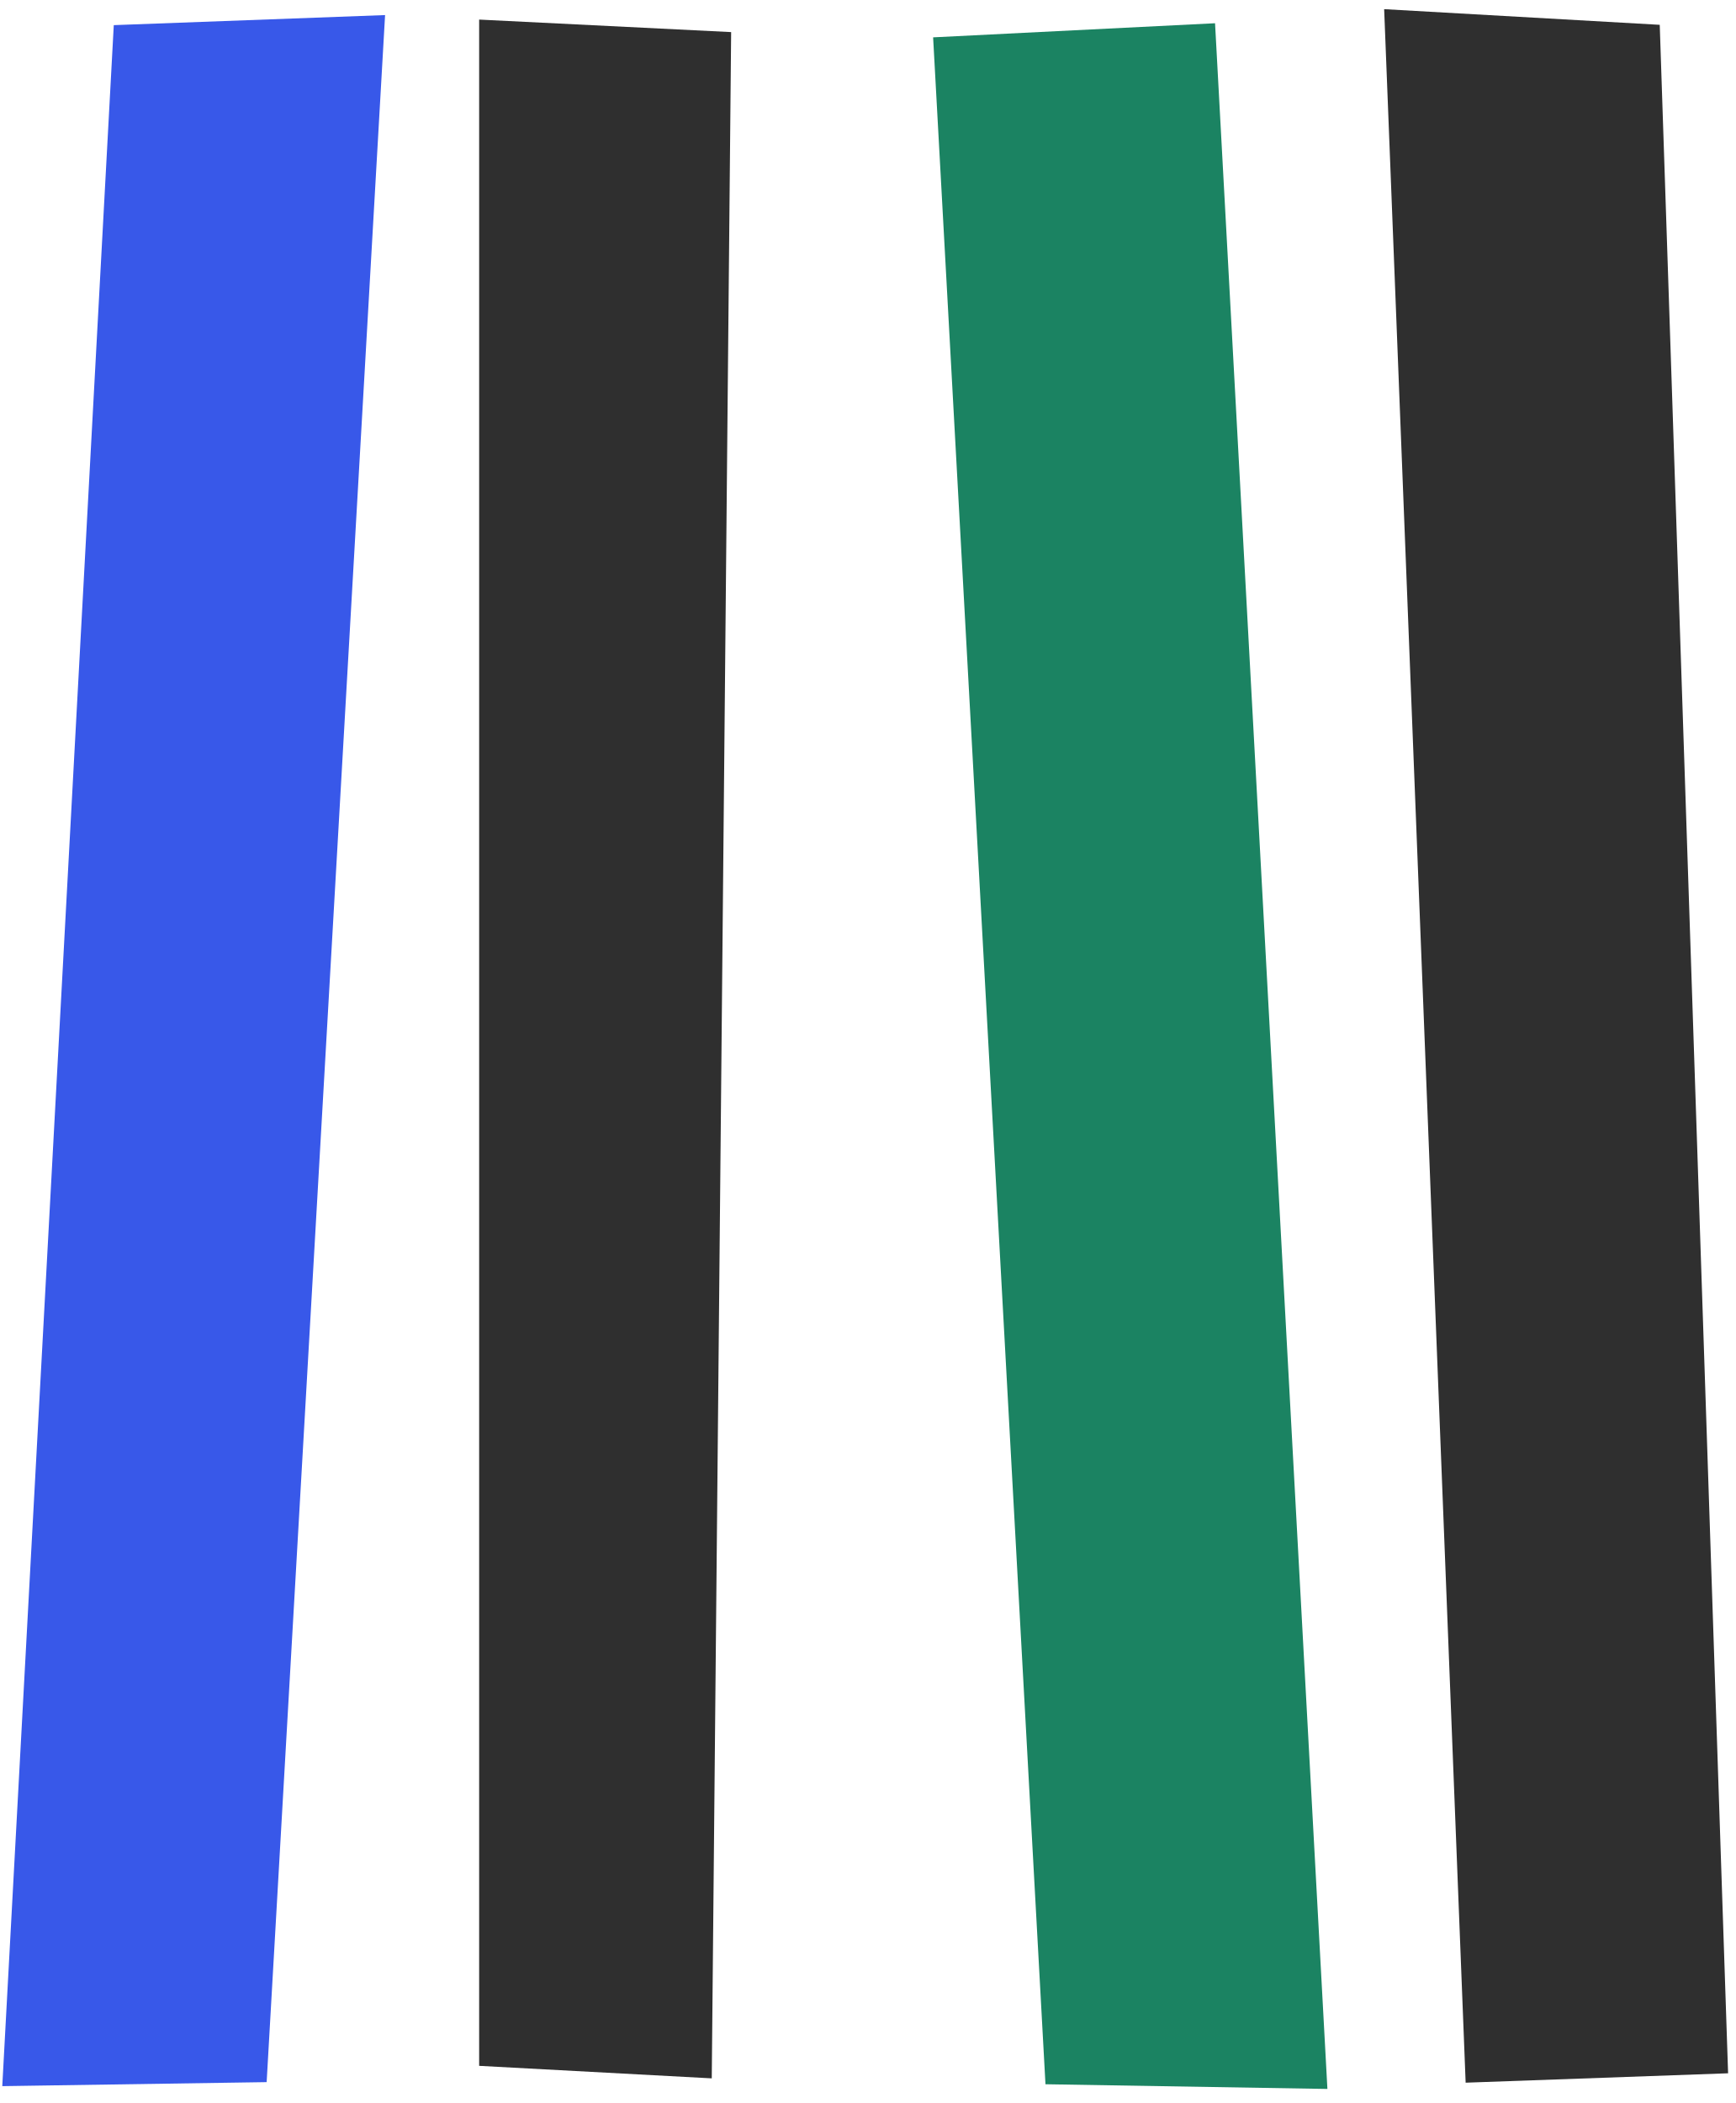
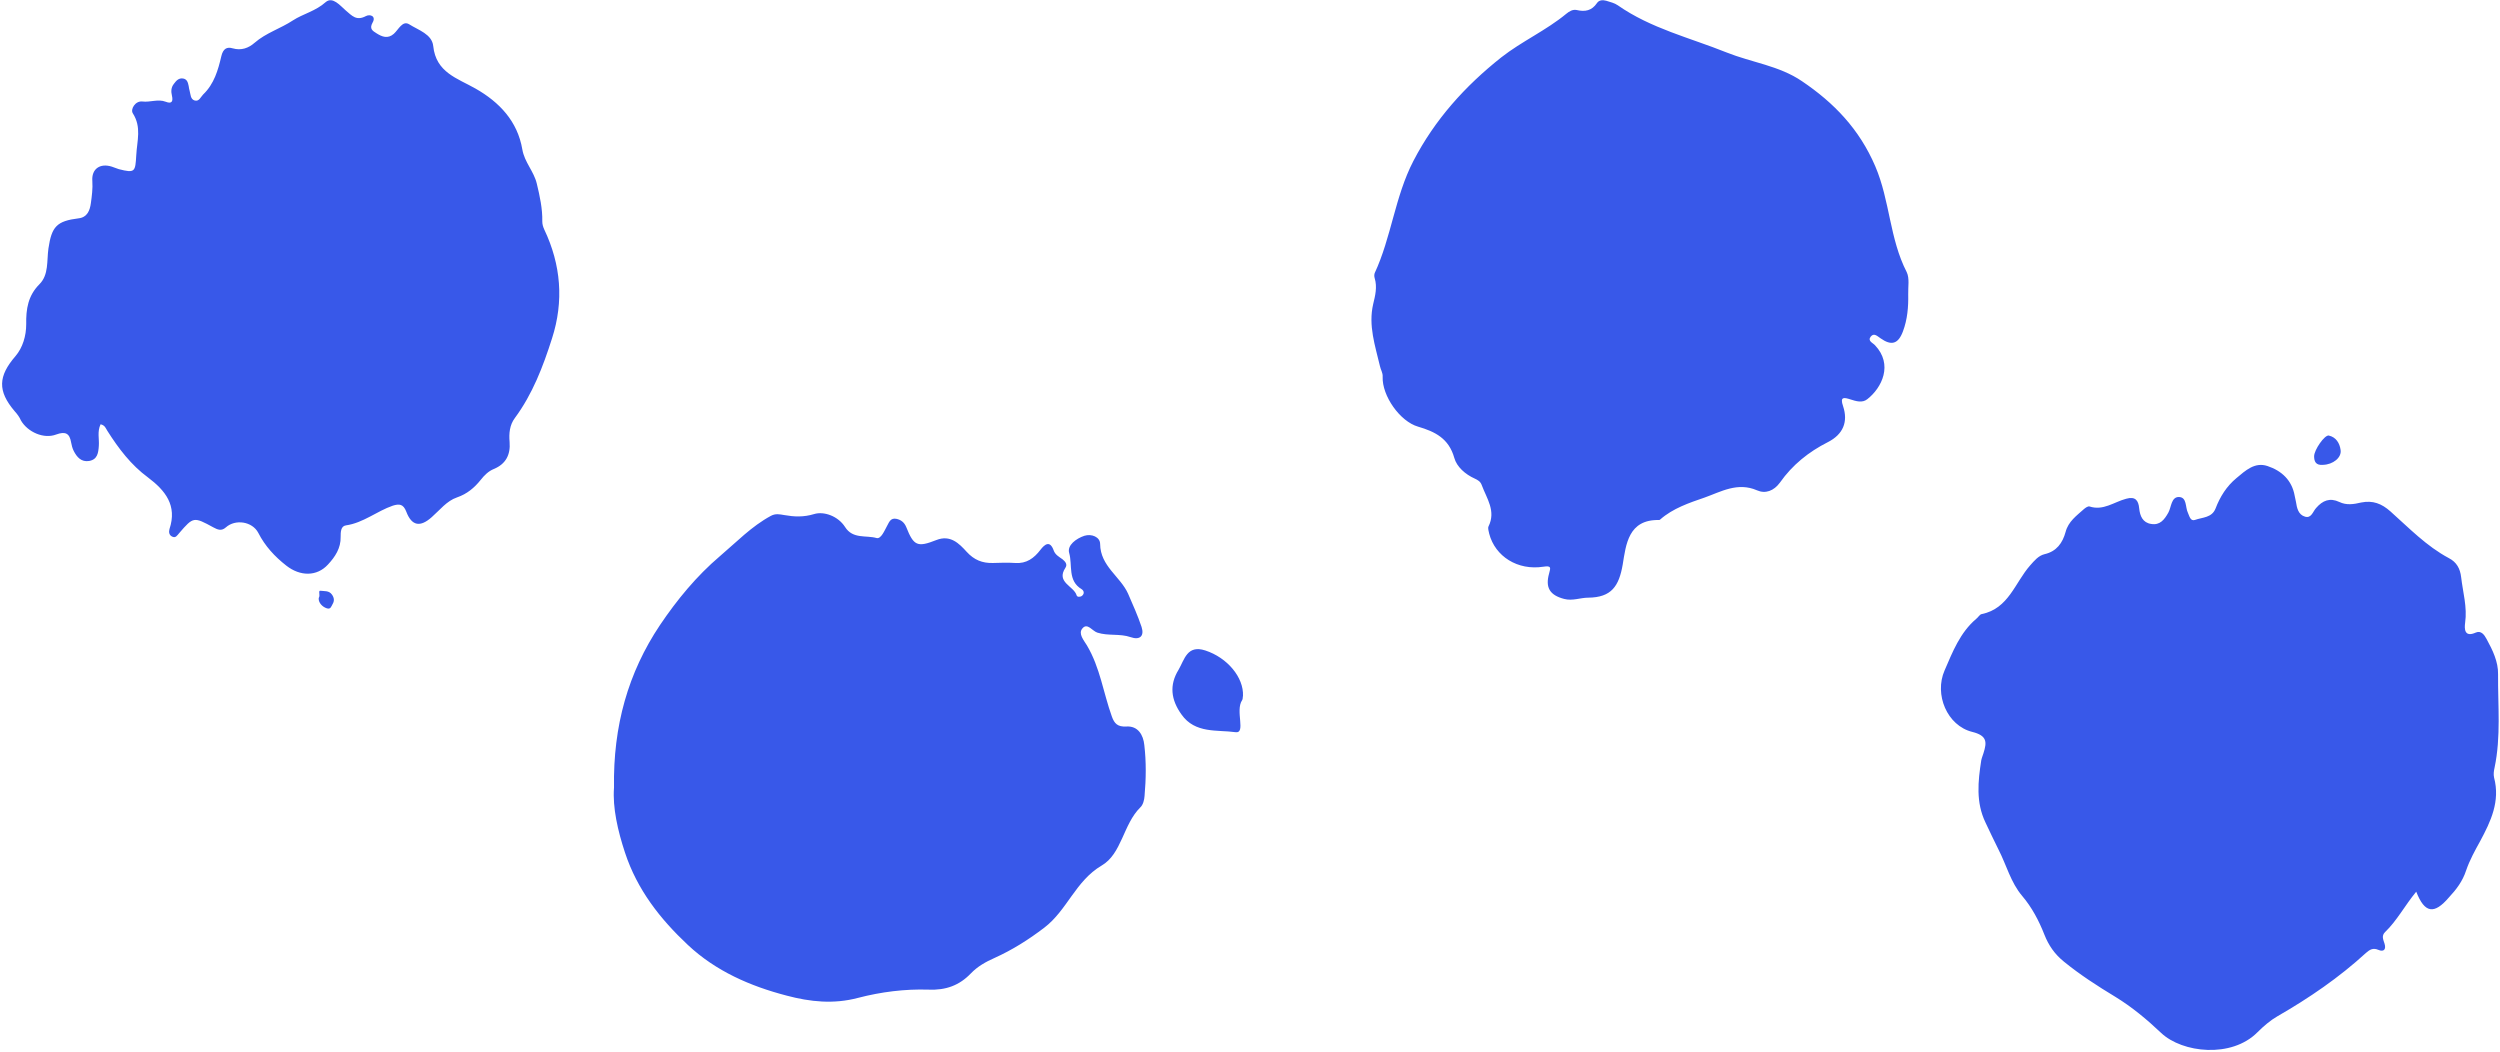
- <svg xmlns="http://www.w3.org/2000/svg" width="411" height="498" viewBox="0 0 411 498" fill="none" aria-hidden="true" focusable="false">
-   <path d="M347.119 493.19L327.819 2.169L393.087 5.878L409.277 490.963L347.119 493.19Z" fill="#2F2F2F" />
-   <path d="M247.608 493.559L220.996 8.844L287.768 5.504L314.38 494.672L247.608 493.559Z" fill="#1B8362" />
-   <path d="M113.48 489.201L113.48 4.637L173.161 7.601L168.571 492.165L113.48 489.201Z" fill="#2F2F2F" />
-   <path d="M0.539 494.008L26.947 5.953L91.201 3.57L63.152 493.058L0.539 494.008Z" fill="#3858E9" />
+ <svg xmlns="http://www.w3.org/2000/svg" width="1174" height="494" fill="none">
+   <path d="M1134.66 418.731c-5.4 6.566-9.03 13.6-14.65 18.992-1.76 1.759-.82 3.517-.24 5.393.82 2.579-.23 4.103-2.93 2.931-2.46-1.055-3.98-.117-5.74 1.407-12.66 11.606-26.72 21.219-41.6 29.777-3.28 1.876-6.56 4.689-9.38 7.503-12.18 12.309-35.27 9.73-45.23.351-6.68-6.33-13.71-12.192-21.565-16.998-8.321-5.041-16.524-10.317-24.142-16.53-4.336-3.517-7.148-7.62-9.14-12.661-2.579-6.566-5.86-12.779-10.43-18.172-5.391-6.33-7.383-14.537-11.133-21.805-2.11-4.22-4.102-8.441-6.094-12.661-4.571-9.496-3.516-19.344-1.992-29.191.234-1.173.703-2.228 1.054-3.4 1.641-5.158 1.758-8.206-5.273-9.965-11.836-2.931-17.93-17.585-13.008-28.839 3.75-8.675 7.265-17.82 14.883-24.267.937-.704 1.641-2.111 2.578-2.228 12.657-2.579 15.586-14.771 22.735-22.86 1.992-2.228 3.867-4.572 6.797-5.276 5.625-1.289 8.438-5.275 9.844-10.434 1.289-4.923 5.156-7.62 8.672-10.785.703-.586 1.875-1.407 2.578-1.172 6.445 2.11 11.485-2.111 17.227-3.635 4.219-1.172 5.739.704 6.089 4.573.36 3.517 1.65 6.682 5.63 7.268 4.1.703 6.21-1.993 8.09-5.393 1.4-2.579 1.29-7.268 4.92-7.268 3.87.117 2.93 4.806 4.22 7.386.7 1.524 1.17 4.103 3.28 3.399 3.51-1.289 7.97-.938 9.72-5.392 2.11-5.51 5.16-10.434 9.85-14.303 4.22-3.517 8.55-7.62 14.53-5.627 6.68 2.227 11.48 6.682 12.77 13.951.12.938.47 1.875.59 2.813.47 2.931 1.05 6.096 4.34 7.034 2.93.821 3.63-2.462 5.15-4.103 3.05-3.517 6.45-4.924 10.9-2.814 3.4 1.642 6.8 1.056 10.31.235 5.39-1.055 9.5.469 13.71 4.22 8.68 7.738 16.88 16.296 27.43 21.923 3.63 1.876 5.27 4.924 5.74 8.91.82 7.151 2.93 14.068 1.87 21.453-.35 2.697-.46 7.034 5.04 4.572 2.46-1.055 3.99 1.056 5.04 3.049 2.82 5.158 5.51 10.668 5.39 16.529-.11 14.655 1.41 29.309-1.64 43.846-.35 1.524-.58 3.165-.23 4.689 2.93 11.137-1.52 20.516-6.56 29.894-2.46 4.455-4.93 8.91-6.57 13.717-1.64 5.041-4.57 8.909-8.08 12.661-6.92 8.089-11.37 7.503-15.35-2.697zM896.098 138.225c.118 5.862-.351 11.724-2.461 17.351-2.226 5.979-5.39 6.917-10.547 3.283-1.406-.938-3.047-2.697-4.57-.821-1.641 2.11.937 2.931 1.992 4.103 8.555 9.027 3.281 19.93-3.633 25.322-2.344 1.876-5.273.938-7.851.118-2.93-.938-5.157-1.524-3.516 3.165 2.461 7.386 0 13.247-7.149 16.882-9.023 4.572-16.641 10.668-22.5 18.991-2.813 3.869-6.797 5.393-10.782 3.634-9.141-3.985-16.992.704-24.61 3.4-7.148 2.462-14.883 5.041-20.859 10.317-.118.117-.352.234-.469.234-14.532-.351-15.586 11.606-17.11 20.868-1.758 10.199-5.273 15.475-16.172 15.592-3.75 0-7.383 1.641-11.368.586-6.679-1.759-8.906-5.276-7.031-11.958.703-2.696 1.172-3.751-2.695-3.165-12.071 1.876-22.618-4.807-25.431-15.475-.234-1.055-.703-2.579-.351-3.4 3.633-7.268-.82-13.13-3.164-19.46-.586-1.642-1.758-2.345-3.282-3.048-4.453-1.993-8.437-5.51-9.609-9.731-2.578-9.144-9.024-12.309-16.993-14.654-8.555-2.462-16.992-14.537-16.641-23.447.118-1.875-.937-3.282-1.289-5.041-2.226-9.495-5.508-18.991-3.164-29.073.938-3.869 1.992-7.972.703-12.193-.234-.703-.234-1.641 0-2.344 7.852-16.882 9.493-35.874 18.165-52.638 10.078-19.46 24.258-35.17 41.251-48.652 9.726-7.62 21.094-12.66 30.586-20.516 1.406-1.172 3.047-2.11 4.805-1.758 3.984.938 7.149.352 9.61-3.283C750.9.008 752.658-.11 754.299.36c1.875.586 3.867 1.055 5.39 2.11 15.587 10.903 33.868 15.24 51.095 22.158 11.719 4.689 24.727 6.213 35.391 13.481 15.118 10.2 26.954 22.51 34.454 39.977 6.915 16.178 6.68 33.998 14.766 49.707 1.407 2.931.586 6.916.703 10.433zM288.336 369.89c-.469-29.074 6.68-54.045 21.563-76.319 7.969-11.841 17.227-23.095 28.126-32.356 7.734-6.566 14.883-14.068 24.024-18.992 2.226-1.173 4.101-.704 6.211-.352 4.687.821 9.023 1.055 14.063-.469 4.57-1.407 11.25.938 14.531 6.096 3.633 5.745 9.844 3.752 14.766 5.158 2.109.587 3.75-3.517 5.039-5.861.938-1.759 1.641-3.634 4.219-3.165 2.227.468 3.75 1.641 4.688 3.868 3.515 8.91 5.273 9.613 14.18 6.096 6.562-2.579 10.664 1.642 14.18 5.51 3.515 3.869 7.383 5.393 12.305 5.276 3.515-.117 7.031-.235 10.547 0 5.273.352 8.789-2.228 11.836-6.214 1.992-2.579 4.453-4.572 6.211.352.703 1.993 2.461 2.931 4.102 4.103 1.289 1.055 2.461 2.345 1.406 3.986-4.571 6.917 3.984 8.558 5.273 13.013.235.821 1.758.821 2.579.117 1.171-1.055.82-2.344-.235-3.048-6.68-3.986-4.219-11.254-5.859-16.999-1.055-3.634 3.281-6.799 7.148-8.089 3.399-1.055 7.383.587 7.383 3.869.117 10.434 9.493 15.24 13.126 23.329 2.226 5.159 4.57 10.317 6.328 15.592 1.406 4.338-.821 6.331-5.157 4.807-5.039-1.758-10.429-.469-15.586-2.11-2.344-.704-4.687-4.807-7.031-1.993-2.11 2.462.703 5.627 2.109 7.972 6.211 10.434 7.735 22.391 11.719 33.411 1.172 3.283 2.696 4.924 6.797 4.69 5.508-.352 7.969 3.985 8.438 8.675.937 7.972.82 15.943.117 23.915-.117 1.876-.703 4.221-1.992 5.393-8.086 7.972-8.672 21.805-18.165 27.315-12.305 7.269-16.172 20.985-26.953 29.191-7.383 5.628-15.001 10.434-23.321 14.186-4.219 1.875-7.969 3.986-11.133 7.268-5.391 5.627-11.719 7.972-19.922 7.62-11.016-.351-22.267 1.055-33.048 3.869-11.485 3.048-22.5 1.876-33.516-1.055-17.11-4.455-33.282-11.489-46.408-23.798-13.008-12.193-23.789-25.909-29.531-43.377-3.399-10.316-5.86-21.102-5.157-30.48zM47.232 199.243c-1.64 3.517-.586 6.799-.82 10.082-.234 3.282-.586 6.448-4.57 7.151-3.633.586-5.743-1.758-7.266-4.806-.586-1.173-.938-2.58-1.172-3.869-.703-4.221-2.578-5.393-7.031-3.752-5.86 2.228-13.36-1.172-16.524-6.565-.703-1.641-1.758-3.048-2.93-4.337-8.203-9.613-7.735-16.53.352-25.909 3.398-3.986 5.039-9.496 5.039-15.006-.117-7.034.82-13.364 6.21-18.757 4.454-4.455 3.4-11.02 4.22-16.764 1.523-10.317 3.867-12.896 14.18-14.186 4.101-.468 5.273-3.751 5.742-7.034.469-3.4.938-6.916.703-10.433-.469-5.745 3.633-8.558 9.14-6.8 1.056.352 2.227.82 3.282 1.172 7.735 1.993 7.735 1.173 8.203-6.565.352-6.8 2.579-13.13-1.64-19.695-1.172-1.876 1.172-5.861 4.453-5.51 3.75.47 7.383-1.29 11.016.118 2.93 1.172 3.516-.235 2.93-2.814-.47-1.993-.47-3.869.937-5.627 1.055-1.407 2.227-2.814 4.336-2.462 1.875.352 2.227 1.876 2.578 3.517.118.82.235 1.524.47 2.344.468 1.642.35 3.87 2.343 4.455 2.11.587 2.813-1.64 3.984-2.813 5.157-4.924 7.032-11.49 8.555-18.054.821-3.4 2.578-4.455 5.274-3.634 4.101 1.172 7.5-.118 10.313-2.58 5.39-4.689 12.187-6.682 18.047-10.55C142.273 6.51 148.25 5.222 152.938 1c3.281-2.813 6.914 1.759 9.375 3.87 3.047 2.578 5.039 5.04 9.492 2.696 1.992-1.056 4.922 0 3.164 3.048-1.64 2.93 0 3.868 1.875 5.04 2.579 1.642 5.274 2.697 8.087.235 2.226-1.993 4.101-6.448 7.265-4.455 4.219 2.697 10.665 4.572 11.251 10.2 1.289 12.426 11.367 15.123 19.805 19.93 11.367 6.447 19.805 15.474 22.031 28.604 1.055 6.096 5.391 10.2 6.797 16.061 1.407 5.862 2.696 11.723 2.579 17.702 0 1.407.351 2.579.937 3.869 7.852 16.53 9.258 33.646 3.633 51.114-4.219 13.247-9.141 26.143-17.461 37.397-2.461 3.283-2.813 7.268-2.461 11.254.468 5.979-1.758 10.317-7.383 12.662-2.578 1.055-4.454 2.93-6.211 5.158-2.93 3.634-6.329 6.565-11.133 8.206-4.805 1.641-8.087 5.979-11.837 9.262-5.39 4.806-9.375 4.22-11.953-2.58-1.406-3.634-3.281-3.751-6.328-2.813-7.5 2.579-13.829 8.089-22.032 9.261-2.461.352-2.461 3.283-2.461 5.393.117 5.275-2.578 9.379-5.977 13.013-5.156 5.627-13.008 5.627-19.57.469-5.391-4.221-9.961-9.144-13.126-15.358-2.812-5.392-10.781-6.565-15.234-2.579-2.11 1.876-3.868 1.055-5.86 0-9.258-5.041-9.375-5.041-16.055 2.696-.937 1.056-1.64 2.462-3.281 1.642-1.524-.704-1.64-2.228-1.29-3.517 3.75-11.137-1.991-18.171-10.077-24.268-7.97-5.861-13.829-13.599-19.102-21.922-.704-1.055-1.055-2.579-3.165-3.048zM583.708 326.812c-.199.594 0 1.385-.398 1.978-3.386 4.946 1.991 15.825-3.187 15.034-8.365-1.187-18.92.791-25.294-8.308-4.979-6.923-5.775-13.846-1.394-20.967 2.788-4.748 3.983-11.869 12.547-9.099 10.357 3.362 18.124 12.659 17.726 21.362zM1090.89 218.29c-3.41.328-4.18-1.637-4.18-4.038 0-2.947 4.95-10.151 6.92-9.714 3.41.764 5.06 3.602 5.5 6.658.66 3.711-3.63 6.985-8.24 7.094zM149.661 281.074c.043-.128 0-.298.086-.426.727-1.063-.429-3.402.685-3.232 1.798.255 4.068-.17 5.438 1.786 1.071 1.489 1.242 2.977.3 4.508-.6 1.021-.857 2.552-2.698 1.957-2.227-.723-3.897-2.722-3.811-4.593z" fill="#3858E9" />
</svg>
